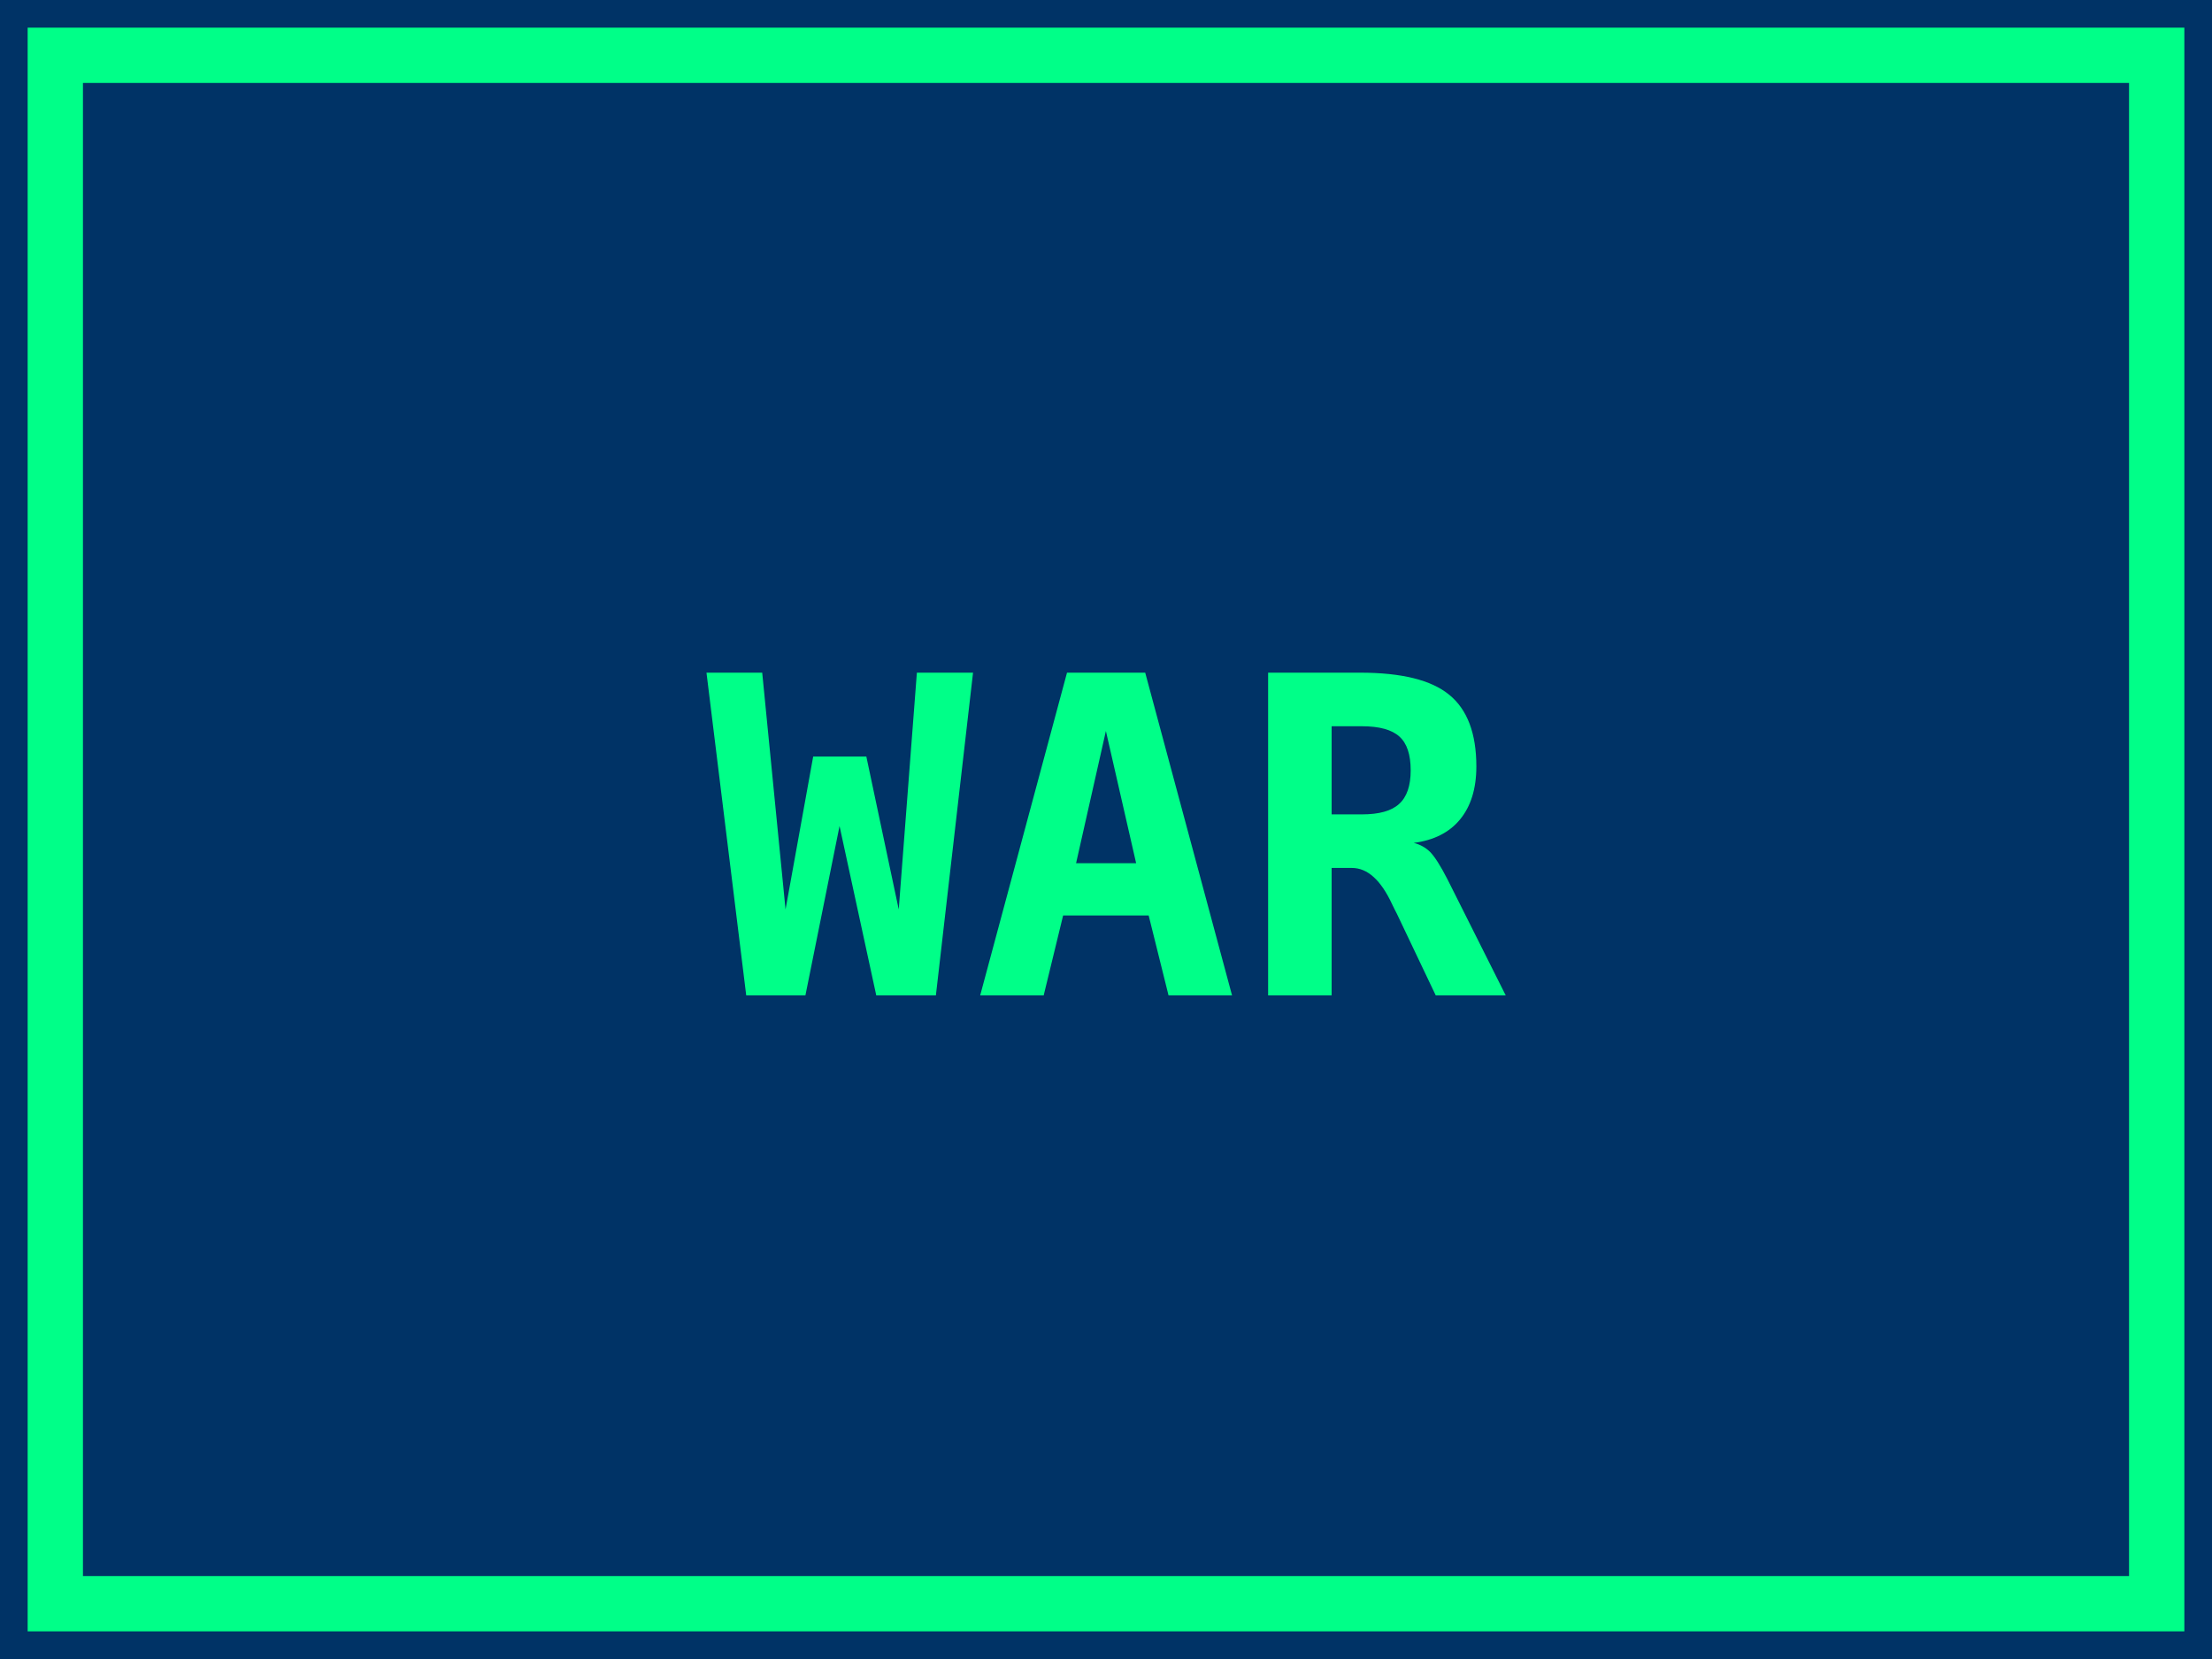
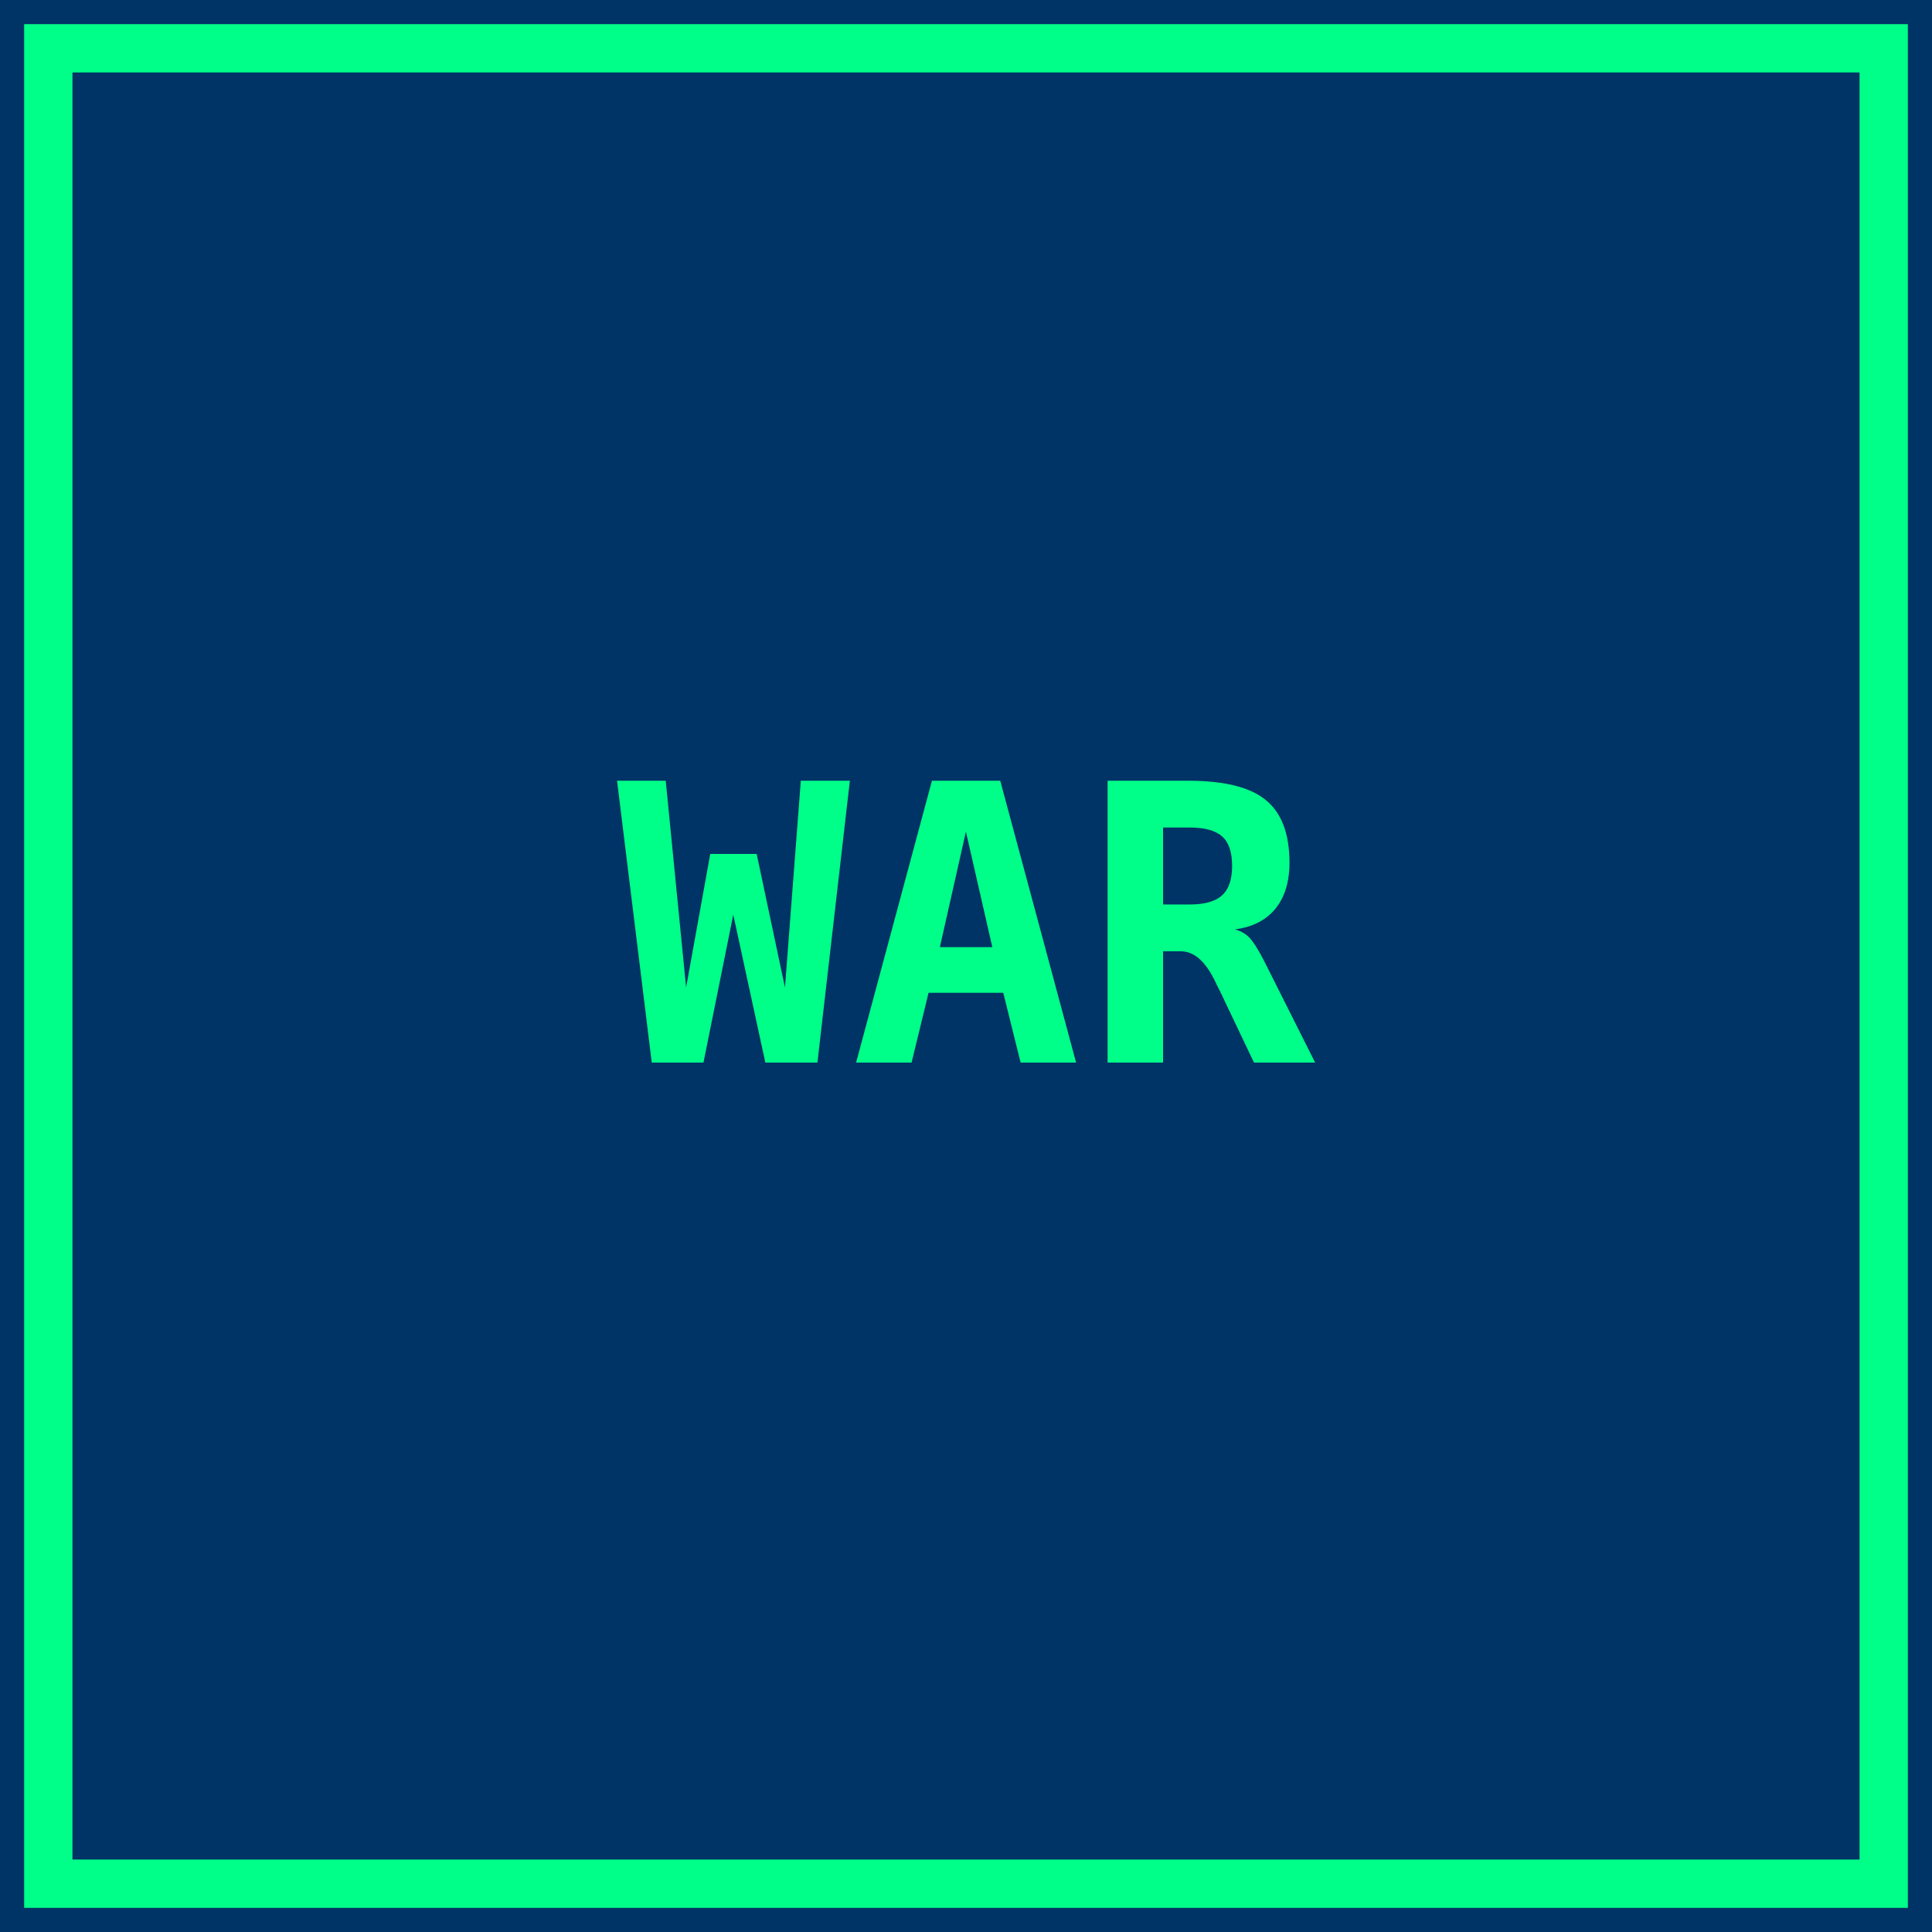
- <svg xmlns="http://www.w3.org/2000/svg" width="80" height="60">
-   <rect width="80" height="60" fill="#003366" />
-   <rect x="2" y="2" width="76" height="56" fill="none" stroke="#00ff88" stroke-width="2" />
-   <text x="40" y="36" font-family="monospace" font-size="16" font-weight="bold" fill="#00ff88" text-anchor="middle">WAR</text>
+ <svg xmlns="http://www.w3.org/2000/svg" width="80" height="80" viewBox="0 0 80 80">
+   <rect width="80" height="80" fill="#003366" />
+   <rect x="2" y="2" width="76" height="76" fill="none" stroke="#00ff88" stroke-width="2" />
+   <text x="40" y="44" font-family="monospace" font-size="16" font-weight="bold" fill="#00ff88" text-anchor="middle">WAR</text>
</svg>
